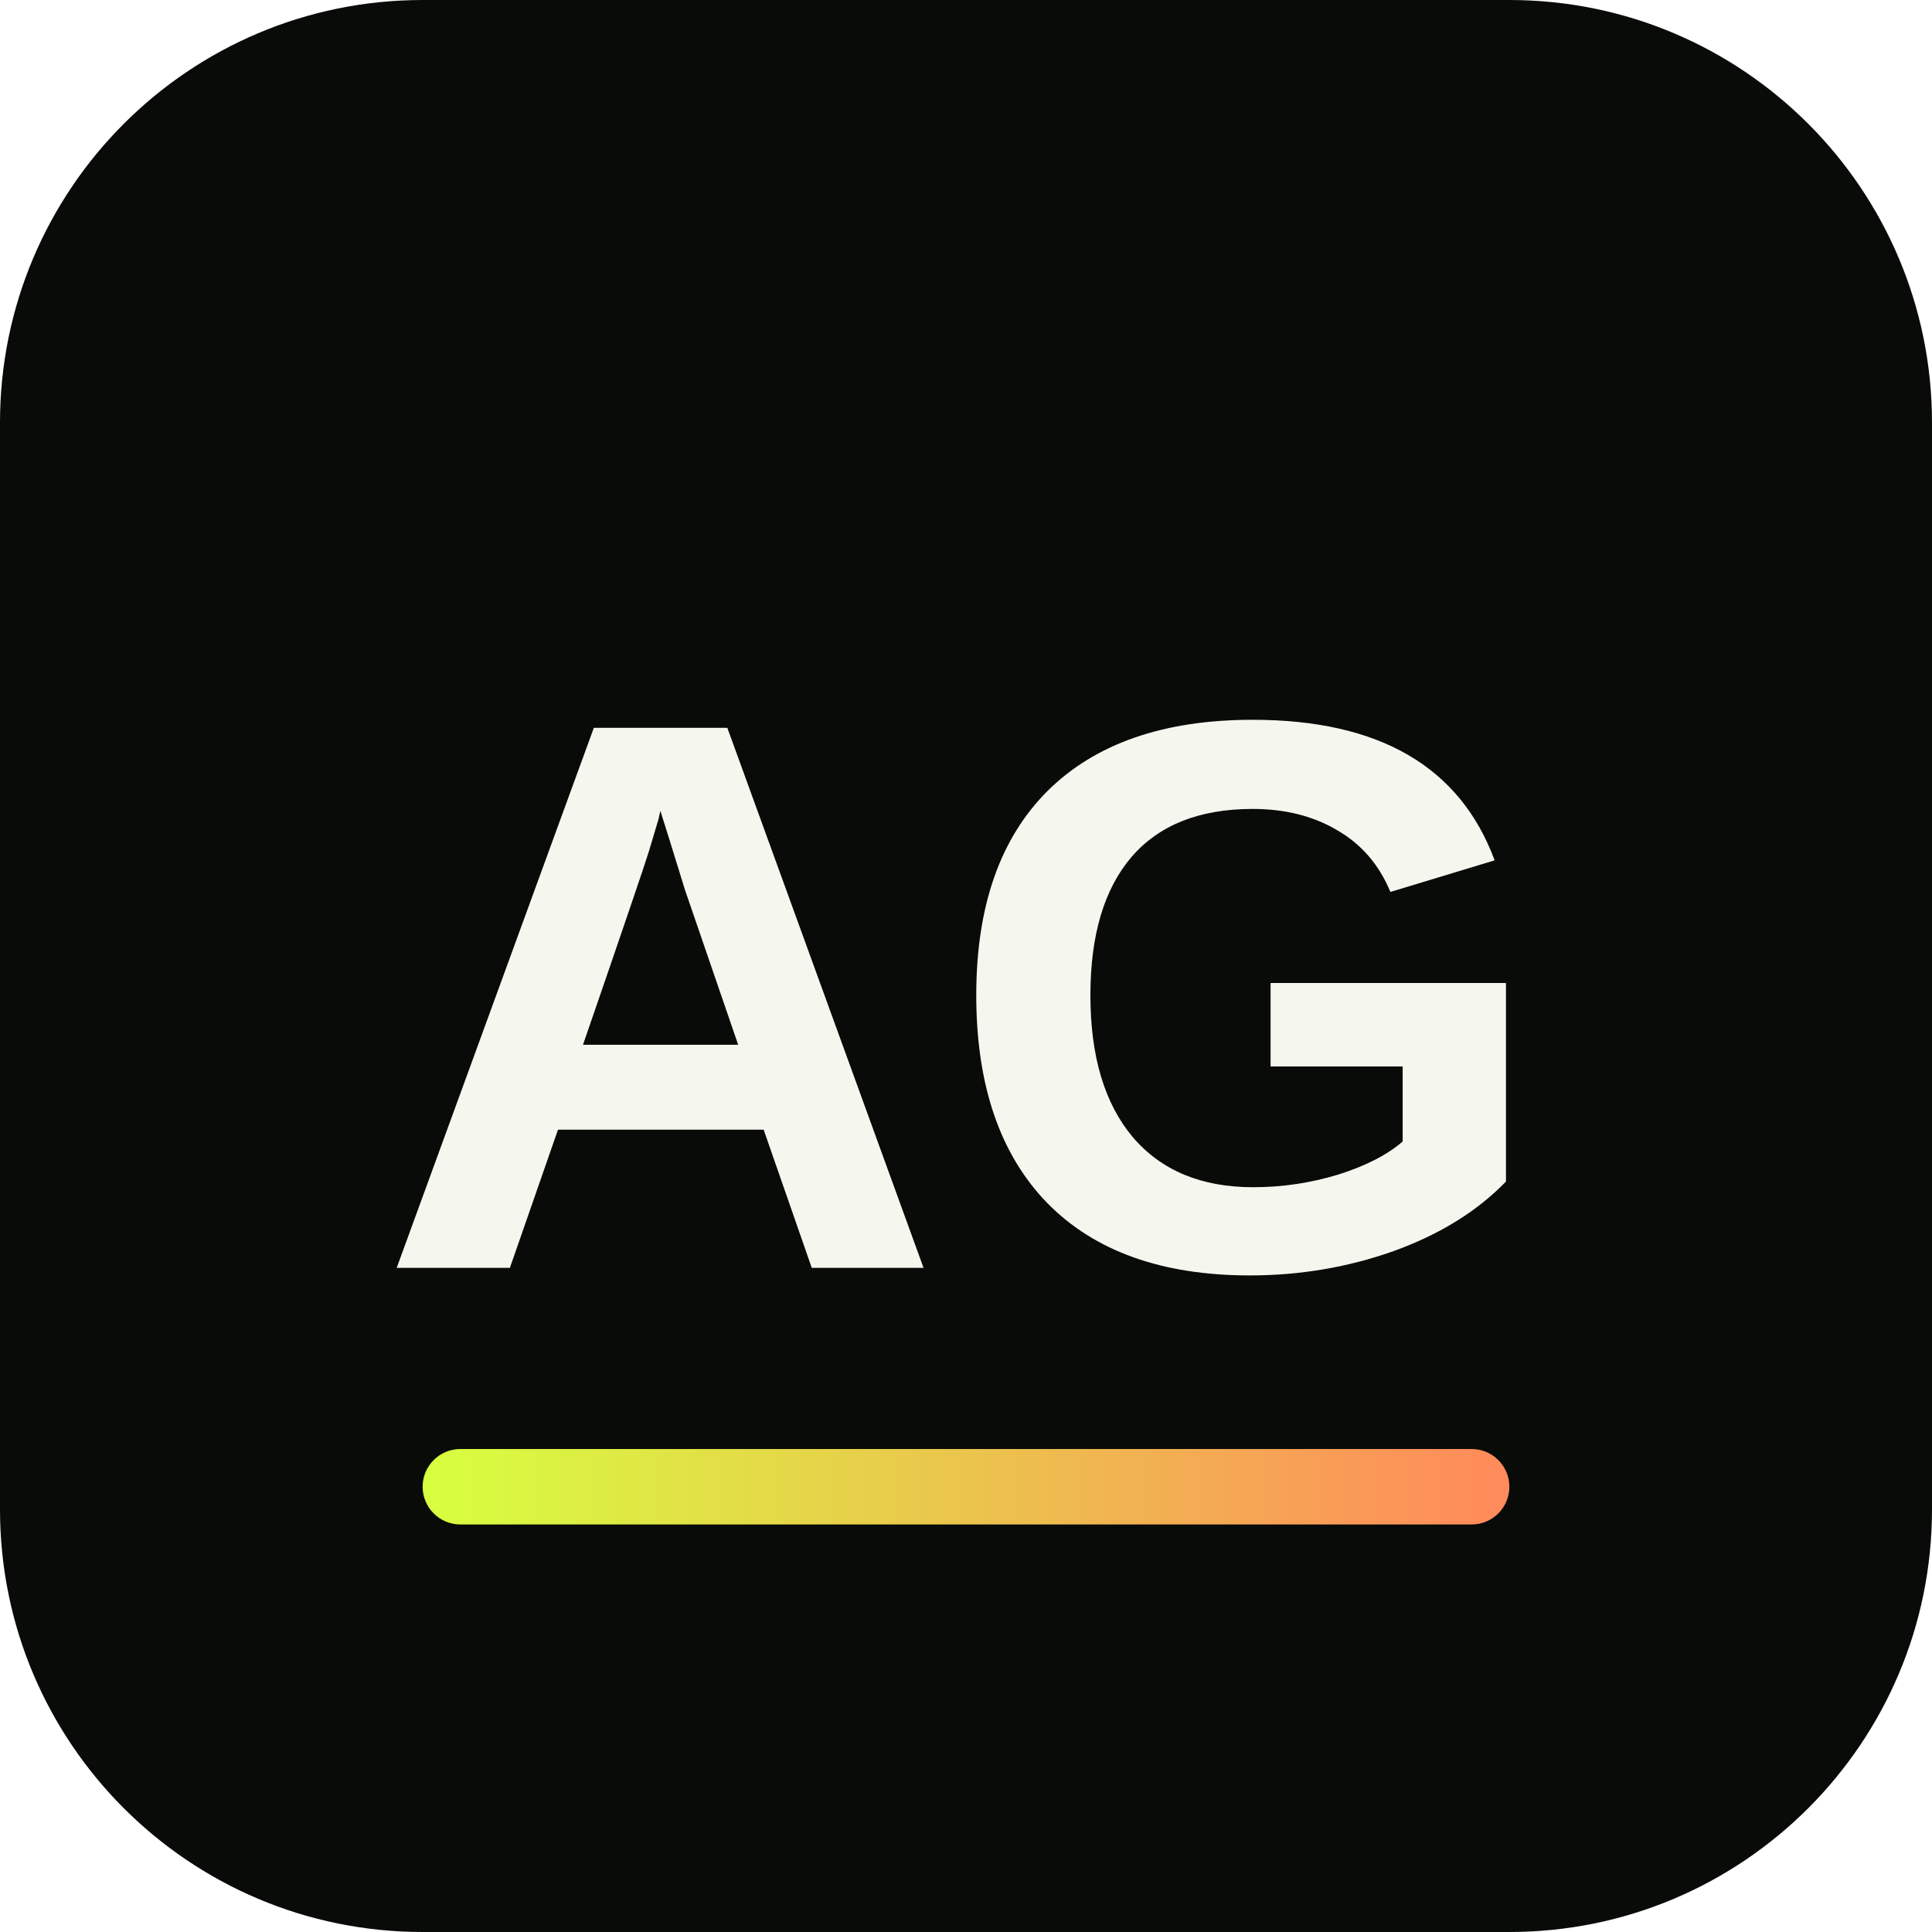
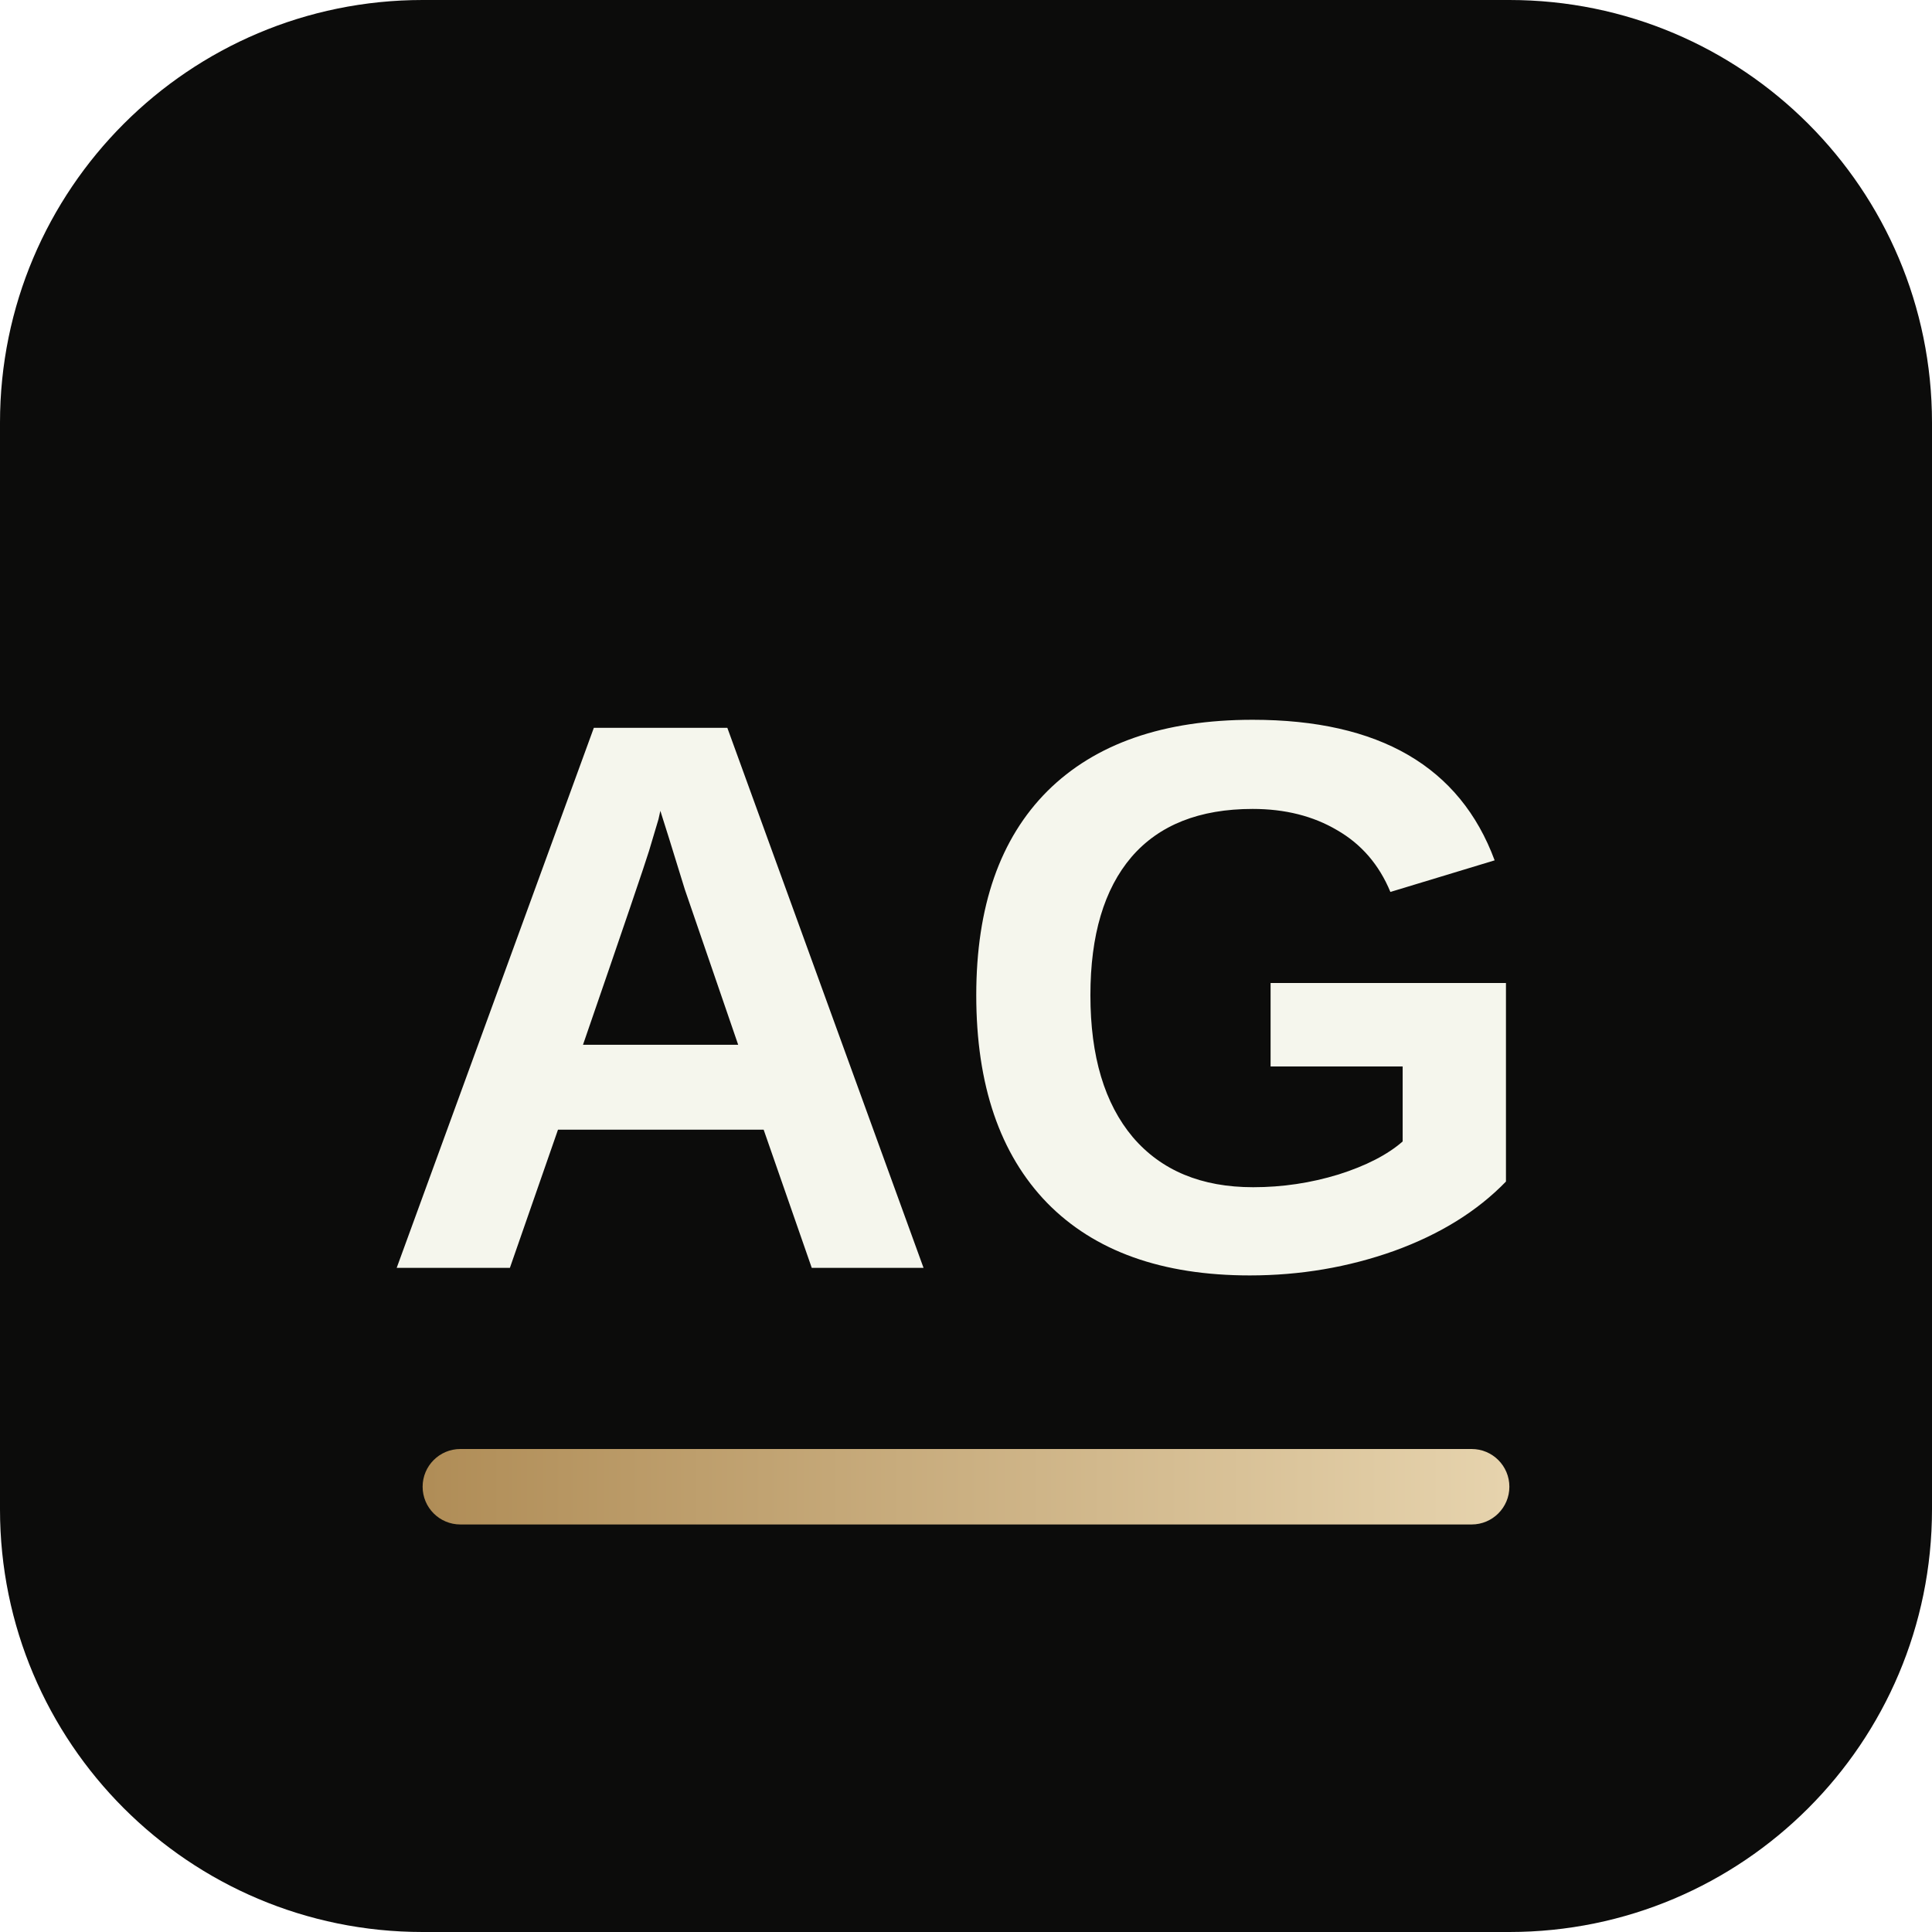
<svg xmlns="http://www.w3.org/2000/svg" viewBox="0 0 64 64">
-   <rect width="64" height="64" rx="14" fill="#090b08" />
+   <rect width="64" height="64" rx="14" fill="#0c0c0b" />
  <text x="32" y="42" font-family="Arial, sans-serif" font-size="26" font-weight="700" fill="#f5f6ed" text-anchor="middle">AG</text>
  <rect x="14" y="48" width="36" height="2.5" rx="1.25" fill="url(#g)" />
  <defs>
    <linearGradient id="g" x1="0" y1="0" x2="1" y2="0">
-       <stop offset="0" stop-color="#d7ff3f" />
-       <stop offset="1" stop-color="#ff8a5b" />
+       <stop offset="0" stop-color="#b08d57" />
+       <stop offset="1" stop-color="#e6d3ad" />
    </linearGradient>
  </defs>
</svg>
